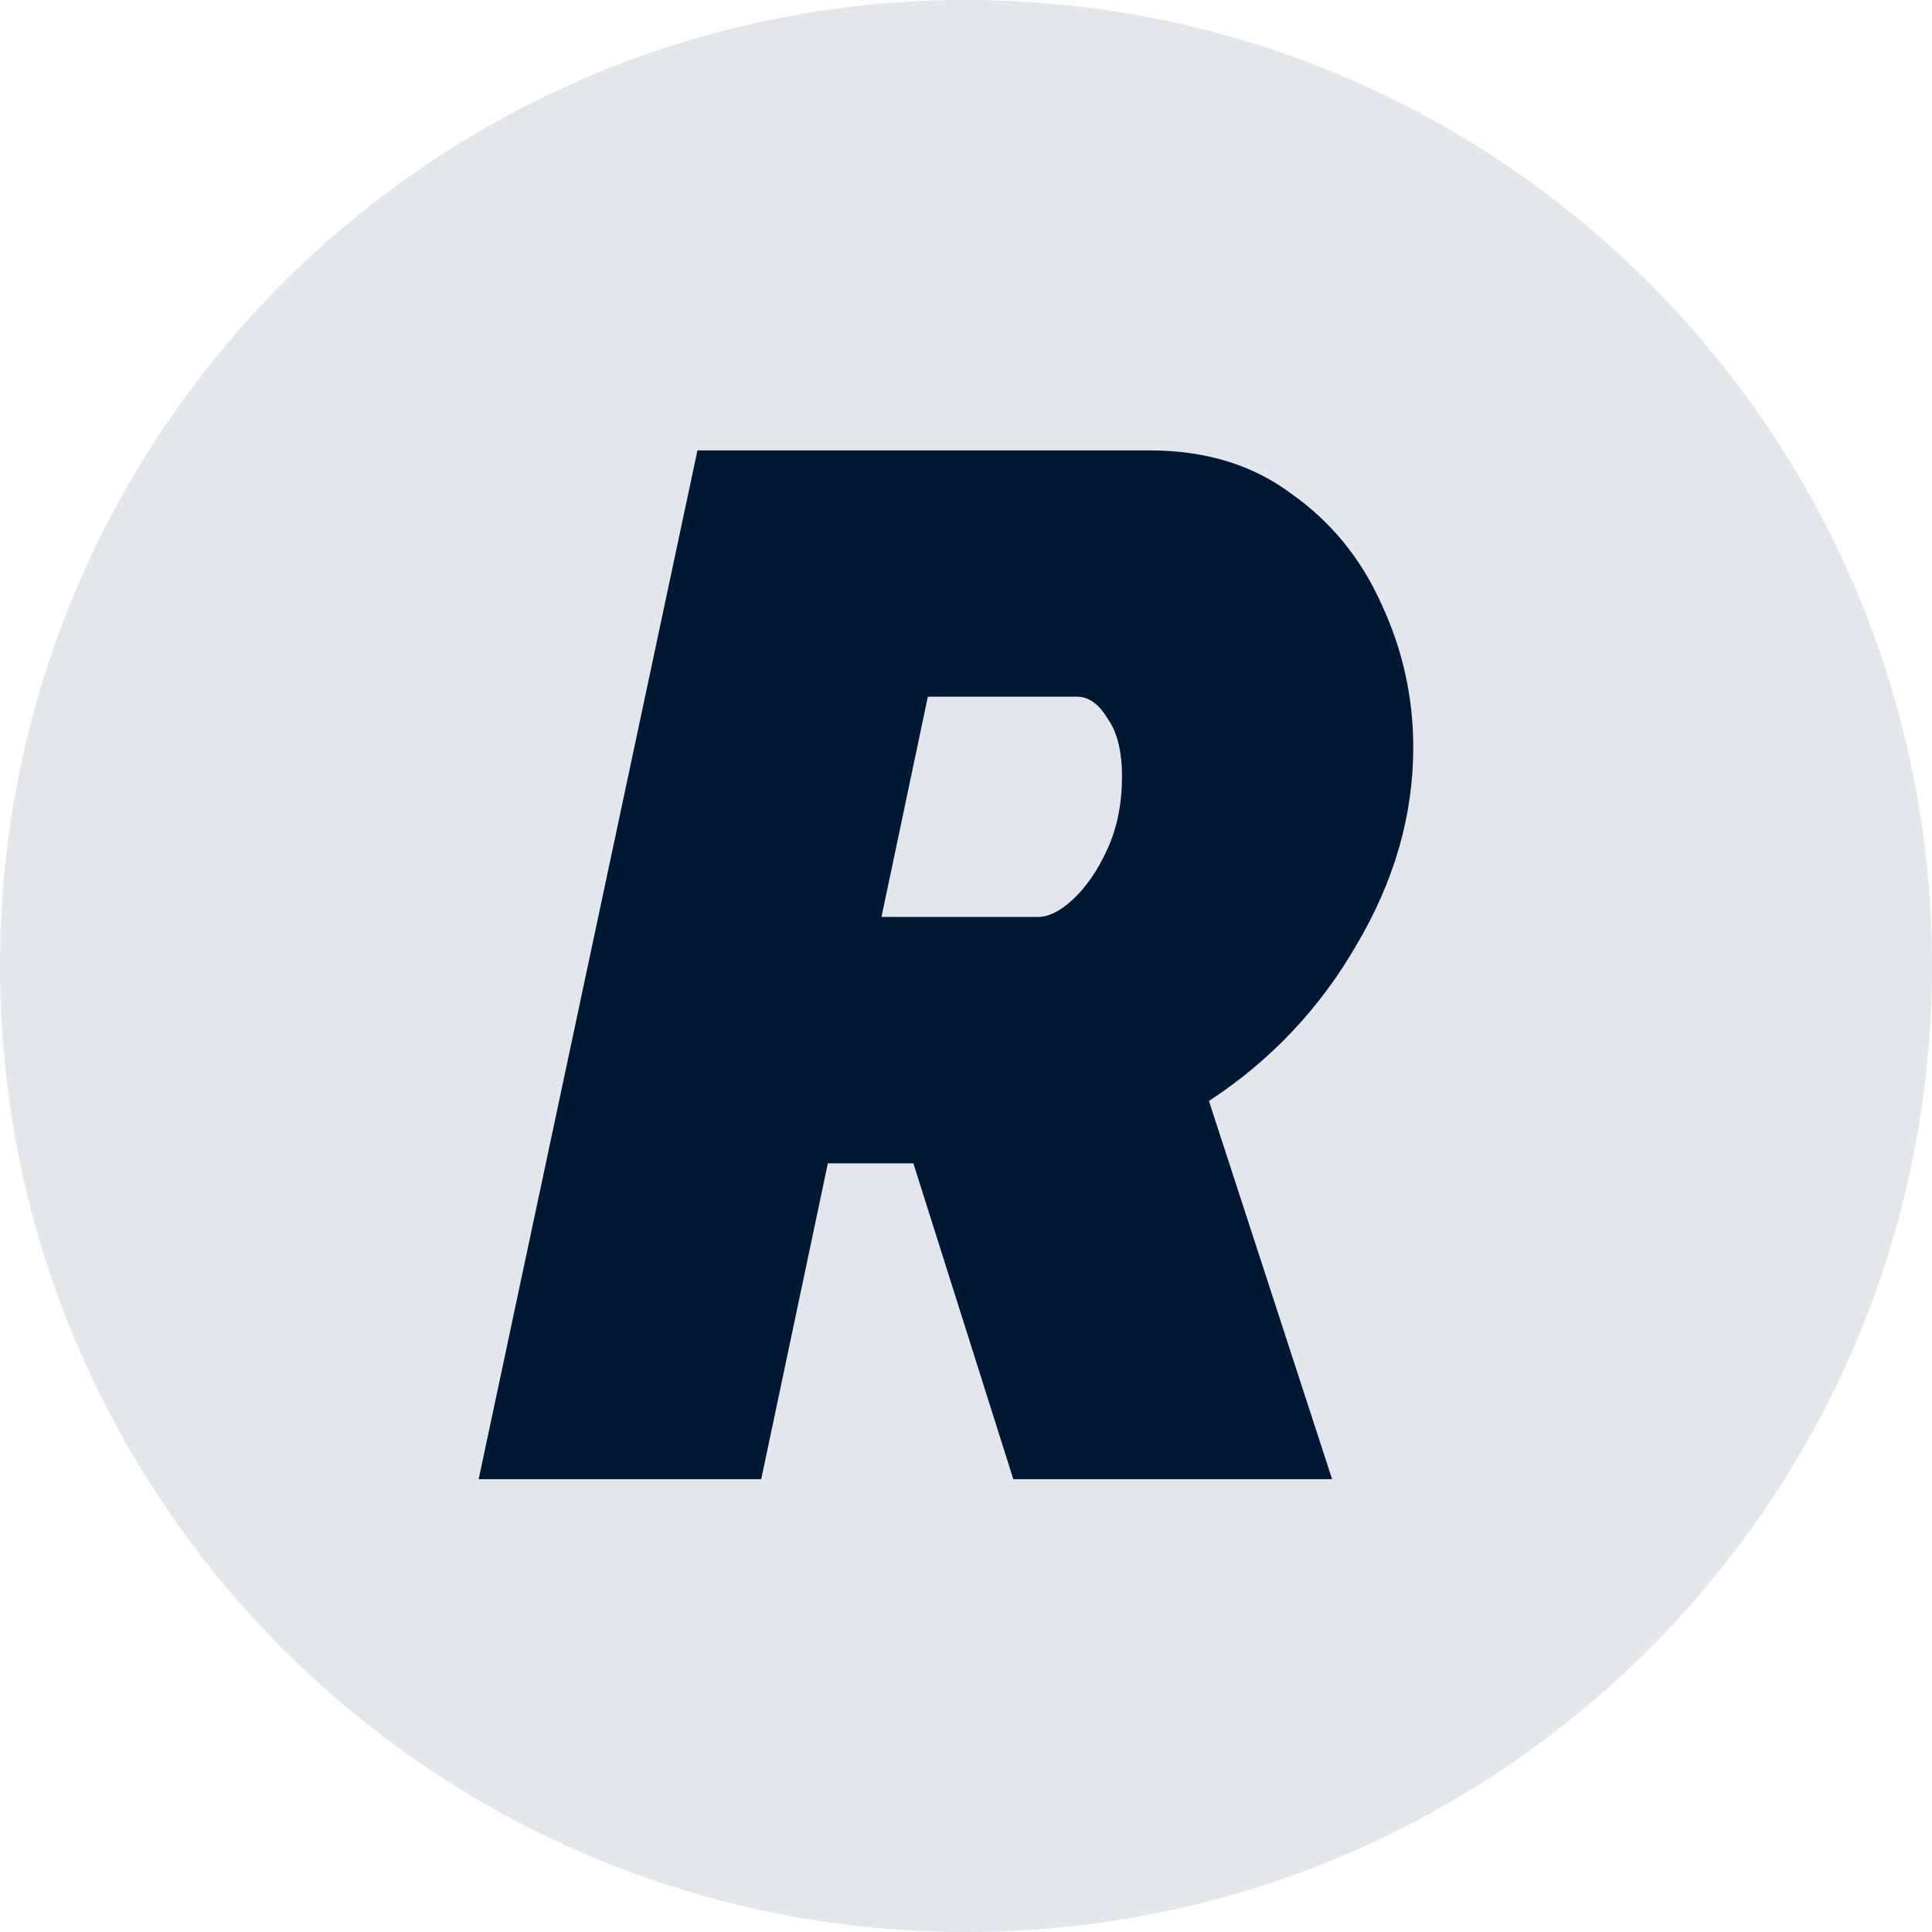
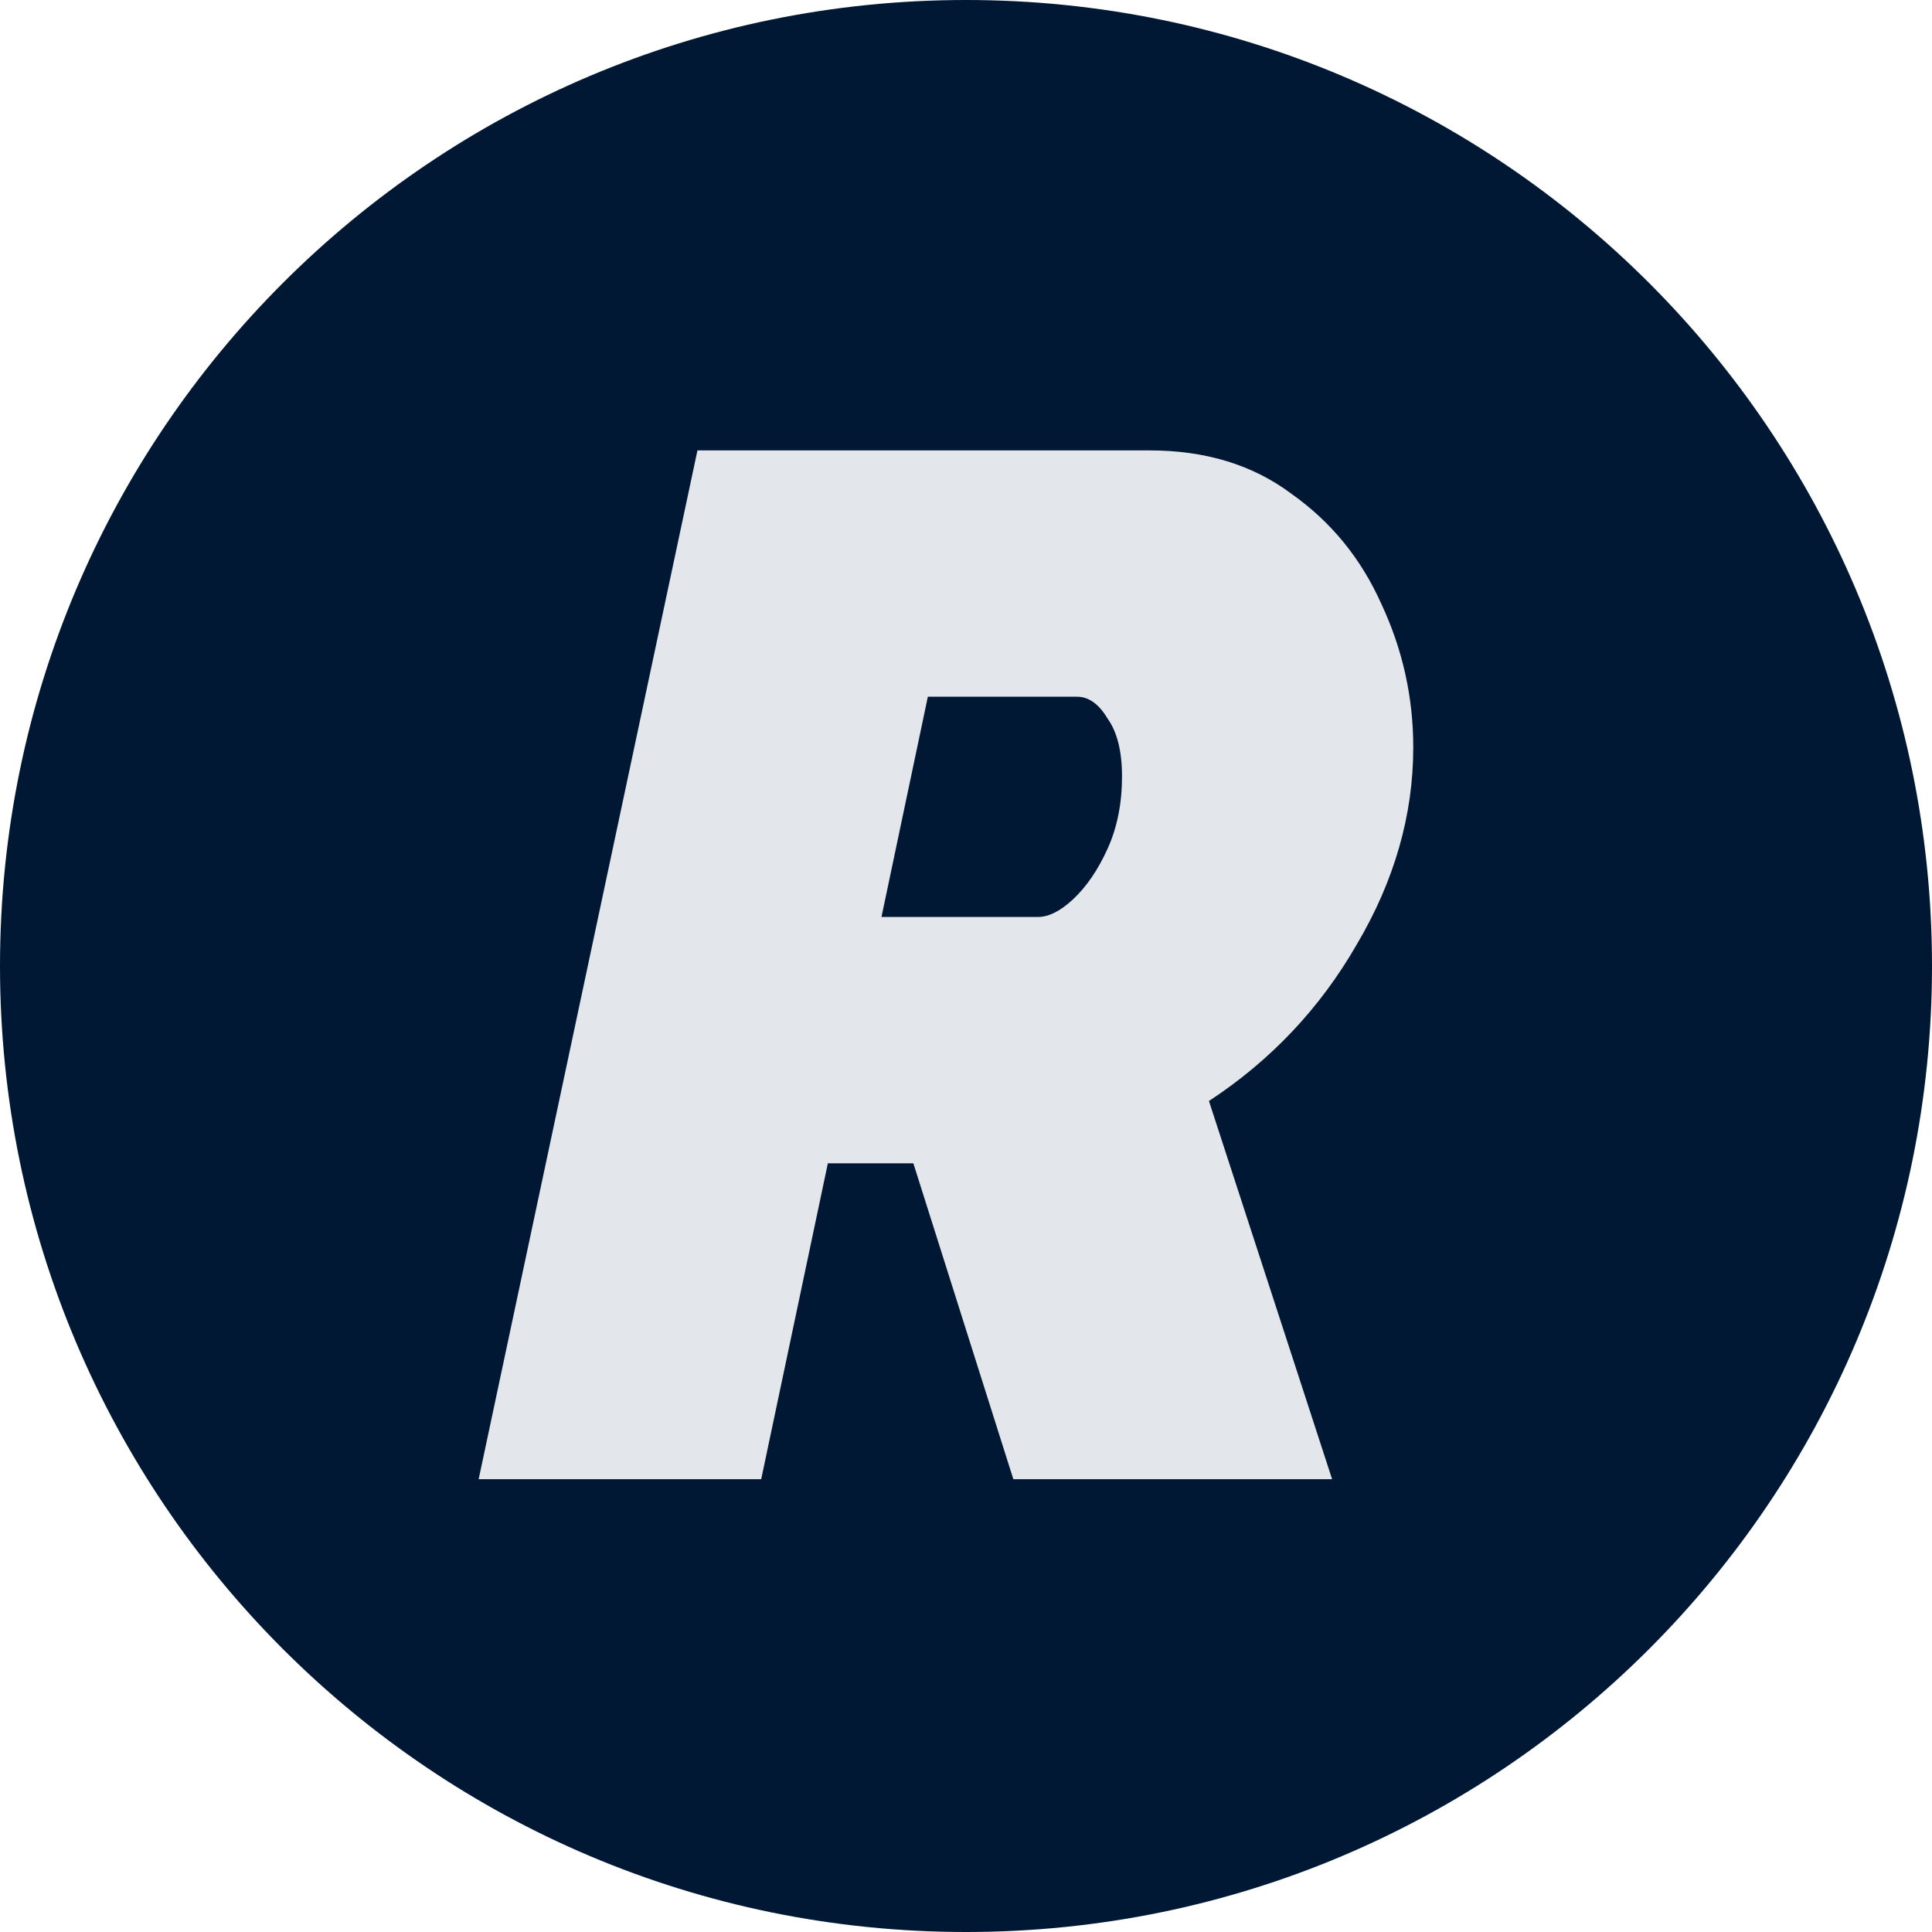
<svg xmlns="http://www.w3.org/2000/svg" width="64" height="64" viewBox="0 0 64 64" fill="none">
-   <circle cx="32" cy="32" r="32" fill="#E3E6EB" />
-   <path d="M15.856 49L23.104 14.92H38.08C39.936 14.92 41.504 15.4 42.784 16.36C44.096 17.288 45.088 18.504 45.76 20.008C46.464 21.512 46.816 23.096 46.816 24.76C46.816 27 46.192 29.176 44.944 31.288C43.728 33.4 42.096 35.128 40.048 36.472L44.128 49H33.568L30.256 38.536H27.424L25.216 49H15.856ZM34.384 30.376C34.736 30.376 35.12 30.184 35.536 29.8C35.984 29.384 36.368 28.824 36.688 28.12C37.008 27.416 37.168 26.616 37.168 25.72C37.168 24.888 37.008 24.248 36.688 23.8C36.4 23.32 36.064 23.08 35.68 23.08H30.736L29.2 30.376H34.384Z" fill="#001833" />
+   <circle cx="32" cy="32" r="32" fill="#001833" />
+   <path d="M15.856 49L23.104 14.92H38.08C39.936 14.92 41.504 15.4 42.784 16.36C44.096 17.288 45.088 18.504 45.76 20.008C46.464 21.512 46.816 23.096 46.816 24.76C46.816 27 46.192 29.176 44.944 31.288C43.728 33.4 42.096 35.128 40.048 36.472L44.128 49H33.568L30.256 38.536H27.424L25.216 49H15.856ZM34.384 30.376C34.736 30.376 35.12 30.184 35.536 29.8C35.984 29.384 36.368 28.824 36.688 28.12C37.008 27.416 37.168 26.616 37.168 25.72C37.168 24.888 37.008 24.248 36.688 23.8C36.4 23.32 36.064 23.08 35.68 23.08H30.736L29.2 30.376H34.384Z" fill="#E3E6EB" />
</svg>
